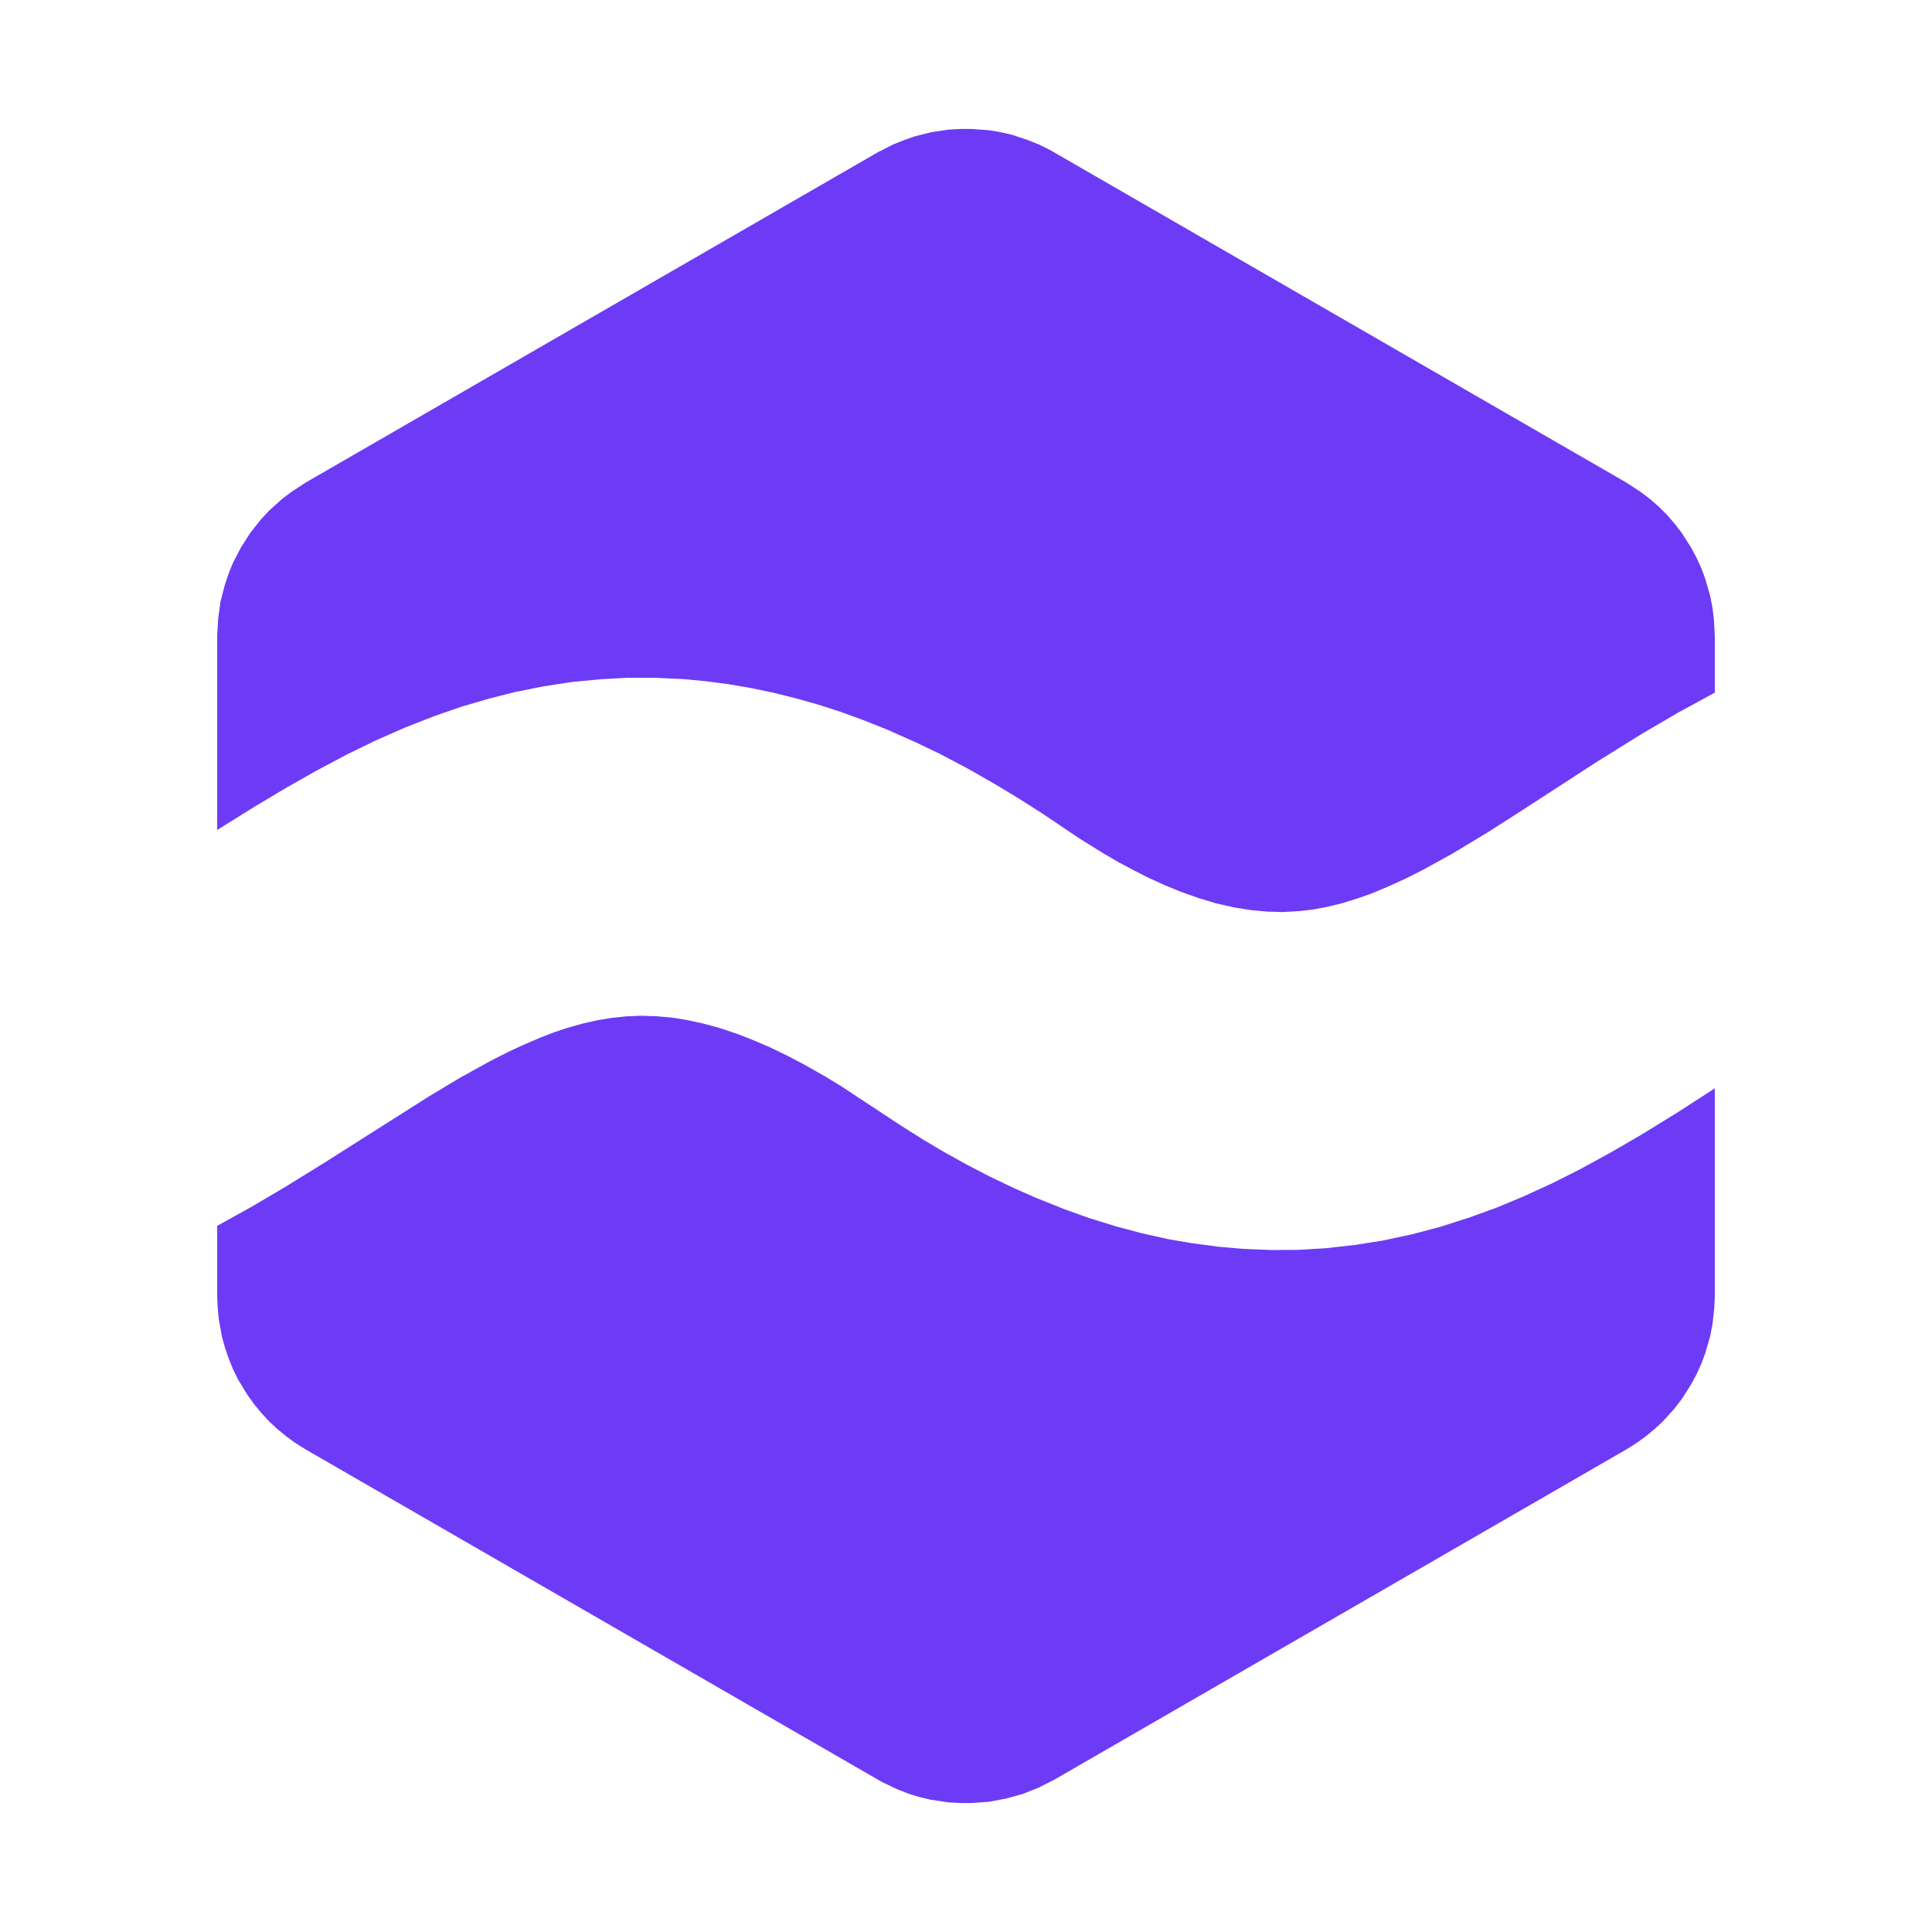
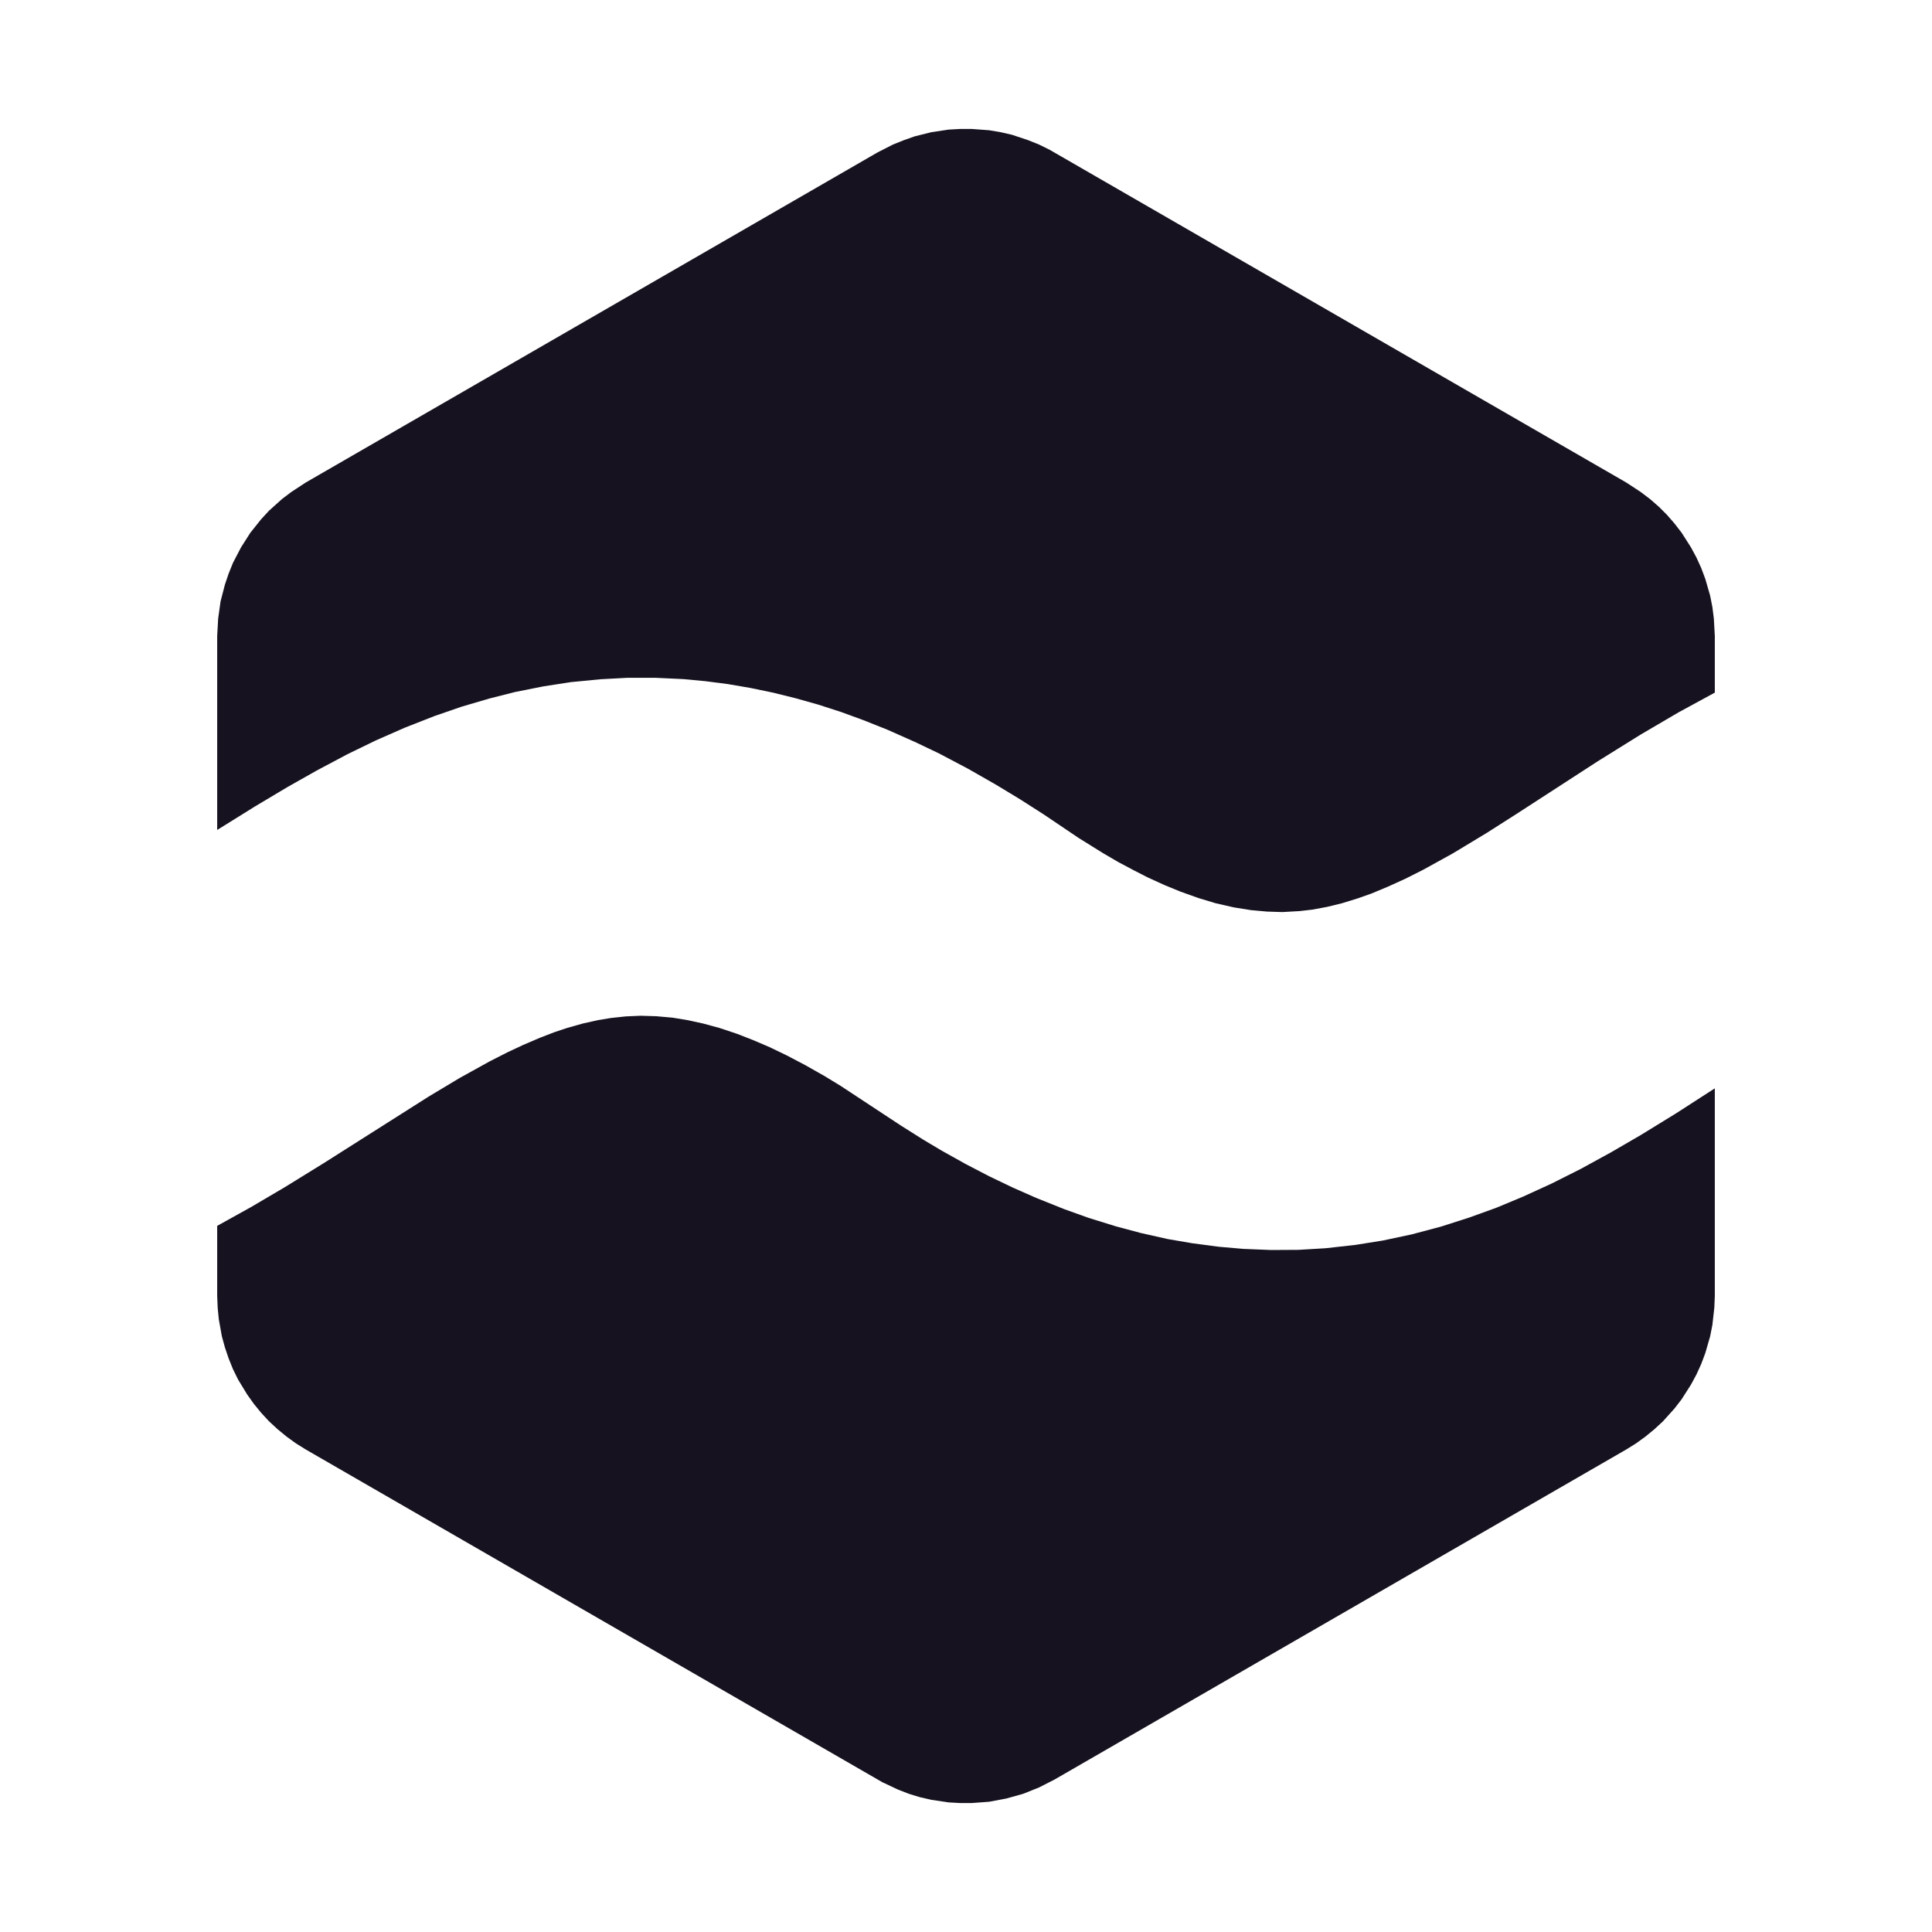
<svg xmlns="http://www.w3.org/2000/svg" viewBox="0 0 120 120" width="120" height="120" role="img" aria-label="Flowlyy">
-   <path fill="#6D3BF5" fill-rule="evenodd" d="M65.19 9.3 64.54 8.98 63.87 8.71 62.85 8.37 62.15 8.21 61.44 8.09 60.36 8.01 59.64 8.01 58.92 8.05 57.85 8.21 56.81 8.47 56.13 8.71 55.46 8.98 54.5 9.47 18.99 29.97 18.09 30.56 17.51 31 16.71 31.72 16.22 32.25 15.55 33.09 14.97 34 14.47 34.96 14.2 35.63 13.97 36.31 13.7 37.35 13.55 38.42 13.49 39.5 13.49 51.55 15.82 50.1 17.83 48.9 19.67 47.86 21.59 46.84 23.34 45.99 25.16 45.19 27 44.47 28.68 43.89 30.42 43.38 32 42.98 33.76 42.63 35.44 42.37 37.29 42.19 38.95 42.1 40.73 42.1 42.44 42.18 43.82 42.31 45.21 42.49 46.61 42.73 48.01 43.02 49.42 43.37 50.84 43.77 52.26 44.23 53.6 44.72 55.11 45.32 56.82 46.08 58.33 46.8 60.13 47.75 61.88 48.75 63.35 49.64 64.82 50.58 67 52.05 68.51 52.99 69.47 53.55 70.39 54.04 71.27 54.49 72.32 54.97 73.32 55.38 74.44 55.78 75.5 56.1 76.64 56.36 77.7 56.53 78.7 56.62 79.65 56.65 80.71 56.59 81.5 56.5 82.42 56.33 83.36 56.1 84.33 55.8 85.18 55.5 86.21 55.07 87.29 54.58 88.4 54.02 90.23 53.01 92.35 51.73 94.2 50.55 99.23 47.29 101.88 45.64 104.25 44.25 106.51 43.02 106.51 39.5 106.45 38.42 106.36 37.71 106.22 37 105.92 35.96 105.67 35.29 105.37 34.63 105.03 34 104.45 33.09 104.01 32.52 103.54 31.98 103.03 31.47 102.49 31 101.91 30.56 101.01 29.97ZM13.49 80.5 13.52 81.22 13.59 81.94 13.78 83 13.97 83.69 14.2 84.37 14.47 85.04 14.79 85.69 15.35 86.61 15.77 87.2 16.22 87.75 16.71 88.28 17.24 88.77 17.8 89.23 18.38 89.65 18.99 90.03 54.81 110.7 55.79 111.16 56.46 111.42 57.15 111.63 57.85 111.79 58.92 111.95 59.64 111.99 60.36 111.99 61.44 111.91 62.5 111.71 63.54 111.42 64.54 111.02 65.5 110.53 101.01 90.03 101.62 89.65 102.2 89.23 102.76 88.77 103.29 88.28 104.01 87.48 104.45 86.91 105.03 86 105.37 85.37 105.67 84.71 105.92 84.04 106.22 83 106.36 82.29 106.48 81.22 106.51 80.5 106.51 67.6 104.09 69.16 101.91 70.5 100.05 71.58 98.17 72.61 96.38 73.51 94.61 74.32 92.93 75.02 91.24 75.63 89.49 76.19 87.68 76.67 85.9 77.05 84.21 77.32 82.34 77.53 80.66 77.63 78.95 77.64 77.22 77.57 75.72 77.44 74.05 77.22 72.53 76.96 70.84 76.58 69.31 76.17 67.6 75.64 66.07 75.09 64.35 74.4 62.9 73.76 61.44 73.06 59.98 72.3 58.51 71.48 57.35 70.79 55.94 69.9 52.22 67.45 51.22 66.84 50.02 66.16 48.88 65.56 47.8 65.04 46.77 64.6 45.8 64.22 44.69 63.85 43.66 63.57 42.69 63.36 41.78 63.21 40.77 63.12 39.8 63.09 38.87 63.13 37.94 63.23 37.15 63.36 36.21 63.57 35.25 63.84 34.41 64.12 33.53 64.46 32.48 64.91 31.54 65.35 30.42 65.92 28.56 66.95 26.61 68.12 20.1 72.25 17.67 73.75 15.58 74.98 13.49 76.14Z" />
+   <path fill="#16121F" fill-rule="evenodd" d="M65.19 9.3 64.54 8.98 63.87 8.71 62.85 8.37 62.15 8.21 61.44 8.09 60.36 8.01 59.64 8.01 58.92 8.05 57.85 8.21 56.81 8.47 56.13 8.71 55.46 8.98 54.5 9.47 18.99 29.97 18.09 30.56 17.51 31 16.71 31.72 16.22 32.25 15.55 33.09 14.97 34 14.47 34.96 14.2 35.63 13.97 36.31 13.7 37.35 13.55 38.42 13.49 39.5 13.49 51.55 15.82 50.1 17.83 48.9 19.67 47.86 21.59 46.84 23.34 45.99 25.16 45.19 27 44.47 28.68 43.89 30.42 43.38 32 42.98 33.76 42.63 35.44 42.37 37.29 42.19 38.95 42.1 40.73 42.1 42.44 42.18 43.82 42.31 45.21 42.49 46.61 42.73 48.01 43.02 49.42 43.37 50.84 43.77 52.26 44.23 53.6 44.72 55.11 45.32 56.82 46.08 58.33 46.8 60.13 47.75 61.88 48.75 63.35 49.64 64.82 50.58 67 52.05 68.51 52.99 69.47 53.55 70.39 54.04 71.27 54.49 72.32 54.97 73.32 55.38 74.44 55.78 75.5 56.1 76.64 56.36 77.7 56.53 78.7 56.62 79.65 56.65 80.71 56.59 81.5 56.5 82.42 56.33 83.36 56.1 84.33 55.8 85.18 55.5 86.21 55.07 87.29 54.58 88.4 54.02 90.23 53.01 92.35 51.73 94.2 50.55 99.23 47.29 101.88 45.64 104.25 44.25 106.51 43.02 106.51 39.5 106.45 38.42 106.36 37.71 106.22 37 105.92 35.96 105.67 35.29 105.37 34.63 105.03 34 104.45 33.09 104.01 32.52 103.54 31.98 103.03 31.47 102.49 31 101.91 30.56 101.01 29.97ZM13.49 80.5 13.52 81.22 13.59 81.94 13.78 83 13.97 83.69 14.2 84.37 14.47 85.04 14.79 85.69 15.35 86.61 15.77 87.2 16.22 87.75 16.71 88.28 17.24 88.77 17.8 89.23 18.38 89.65 18.99 90.03 54.81 110.7 55.79 111.16 56.46 111.42 57.15 111.63 57.85 111.79 58.92 111.95 59.64 111.99 60.36 111.99 61.44 111.91 62.5 111.71 63.54 111.42 64.54 111.02 65.5 110.53 101.01 90.03 101.62 89.65 102.2 89.23 102.76 88.77 103.29 88.28 104.01 87.48 104.45 86.91 105.03 86 105.37 85.37 105.67 84.71 105.92 84.04 106.22 83 106.36 82.29 106.48 81.22 106.51 80.5 106.51 67.6 104.09 69.16 101.91 70.5 100.05 71.58 98.17 72.61 96.38 73.51 94.61 74.32 92.93 75.02 91.24 75.63 89.49 76.19 87.68 76.67 85.9 77.05 84.21 77.32 82.34 77.53 80.66 77.63 78.95 77.64 77.22 77.57 75.72 77.44 74.05 77.22 72.53 76.96 70.84 76.58 69.31 76.17 67.6 75.64 66.07 75.09 64.35 74.4 62.9 73.76 61.44 73.06 59.98 72.3 58.51 71.48 57.35 70.79 55.94 69.9 52.22 67.45 51.22 66.84 50.02 66.16 48.88 65.56 47.8 65.04 46.77 64.6 45.8 64.22 44.69 63.85 43.66 63.57 42.69 63.36 41.78 63.21 40.77 63.12 39.8 63.09 38.87 63.13 37.94 63.23 37.15 63.36 36.21 63.57 35.25 63.84 34.41 64.12 33.53 64.46 32.48 64.91 31.54 65.35 30.42 65.92 28.56 66.95 26.61 68.12 20.1 72.25 17.67 73.75 15.58 74.98 13.49 76.14Z" />
</svg>
